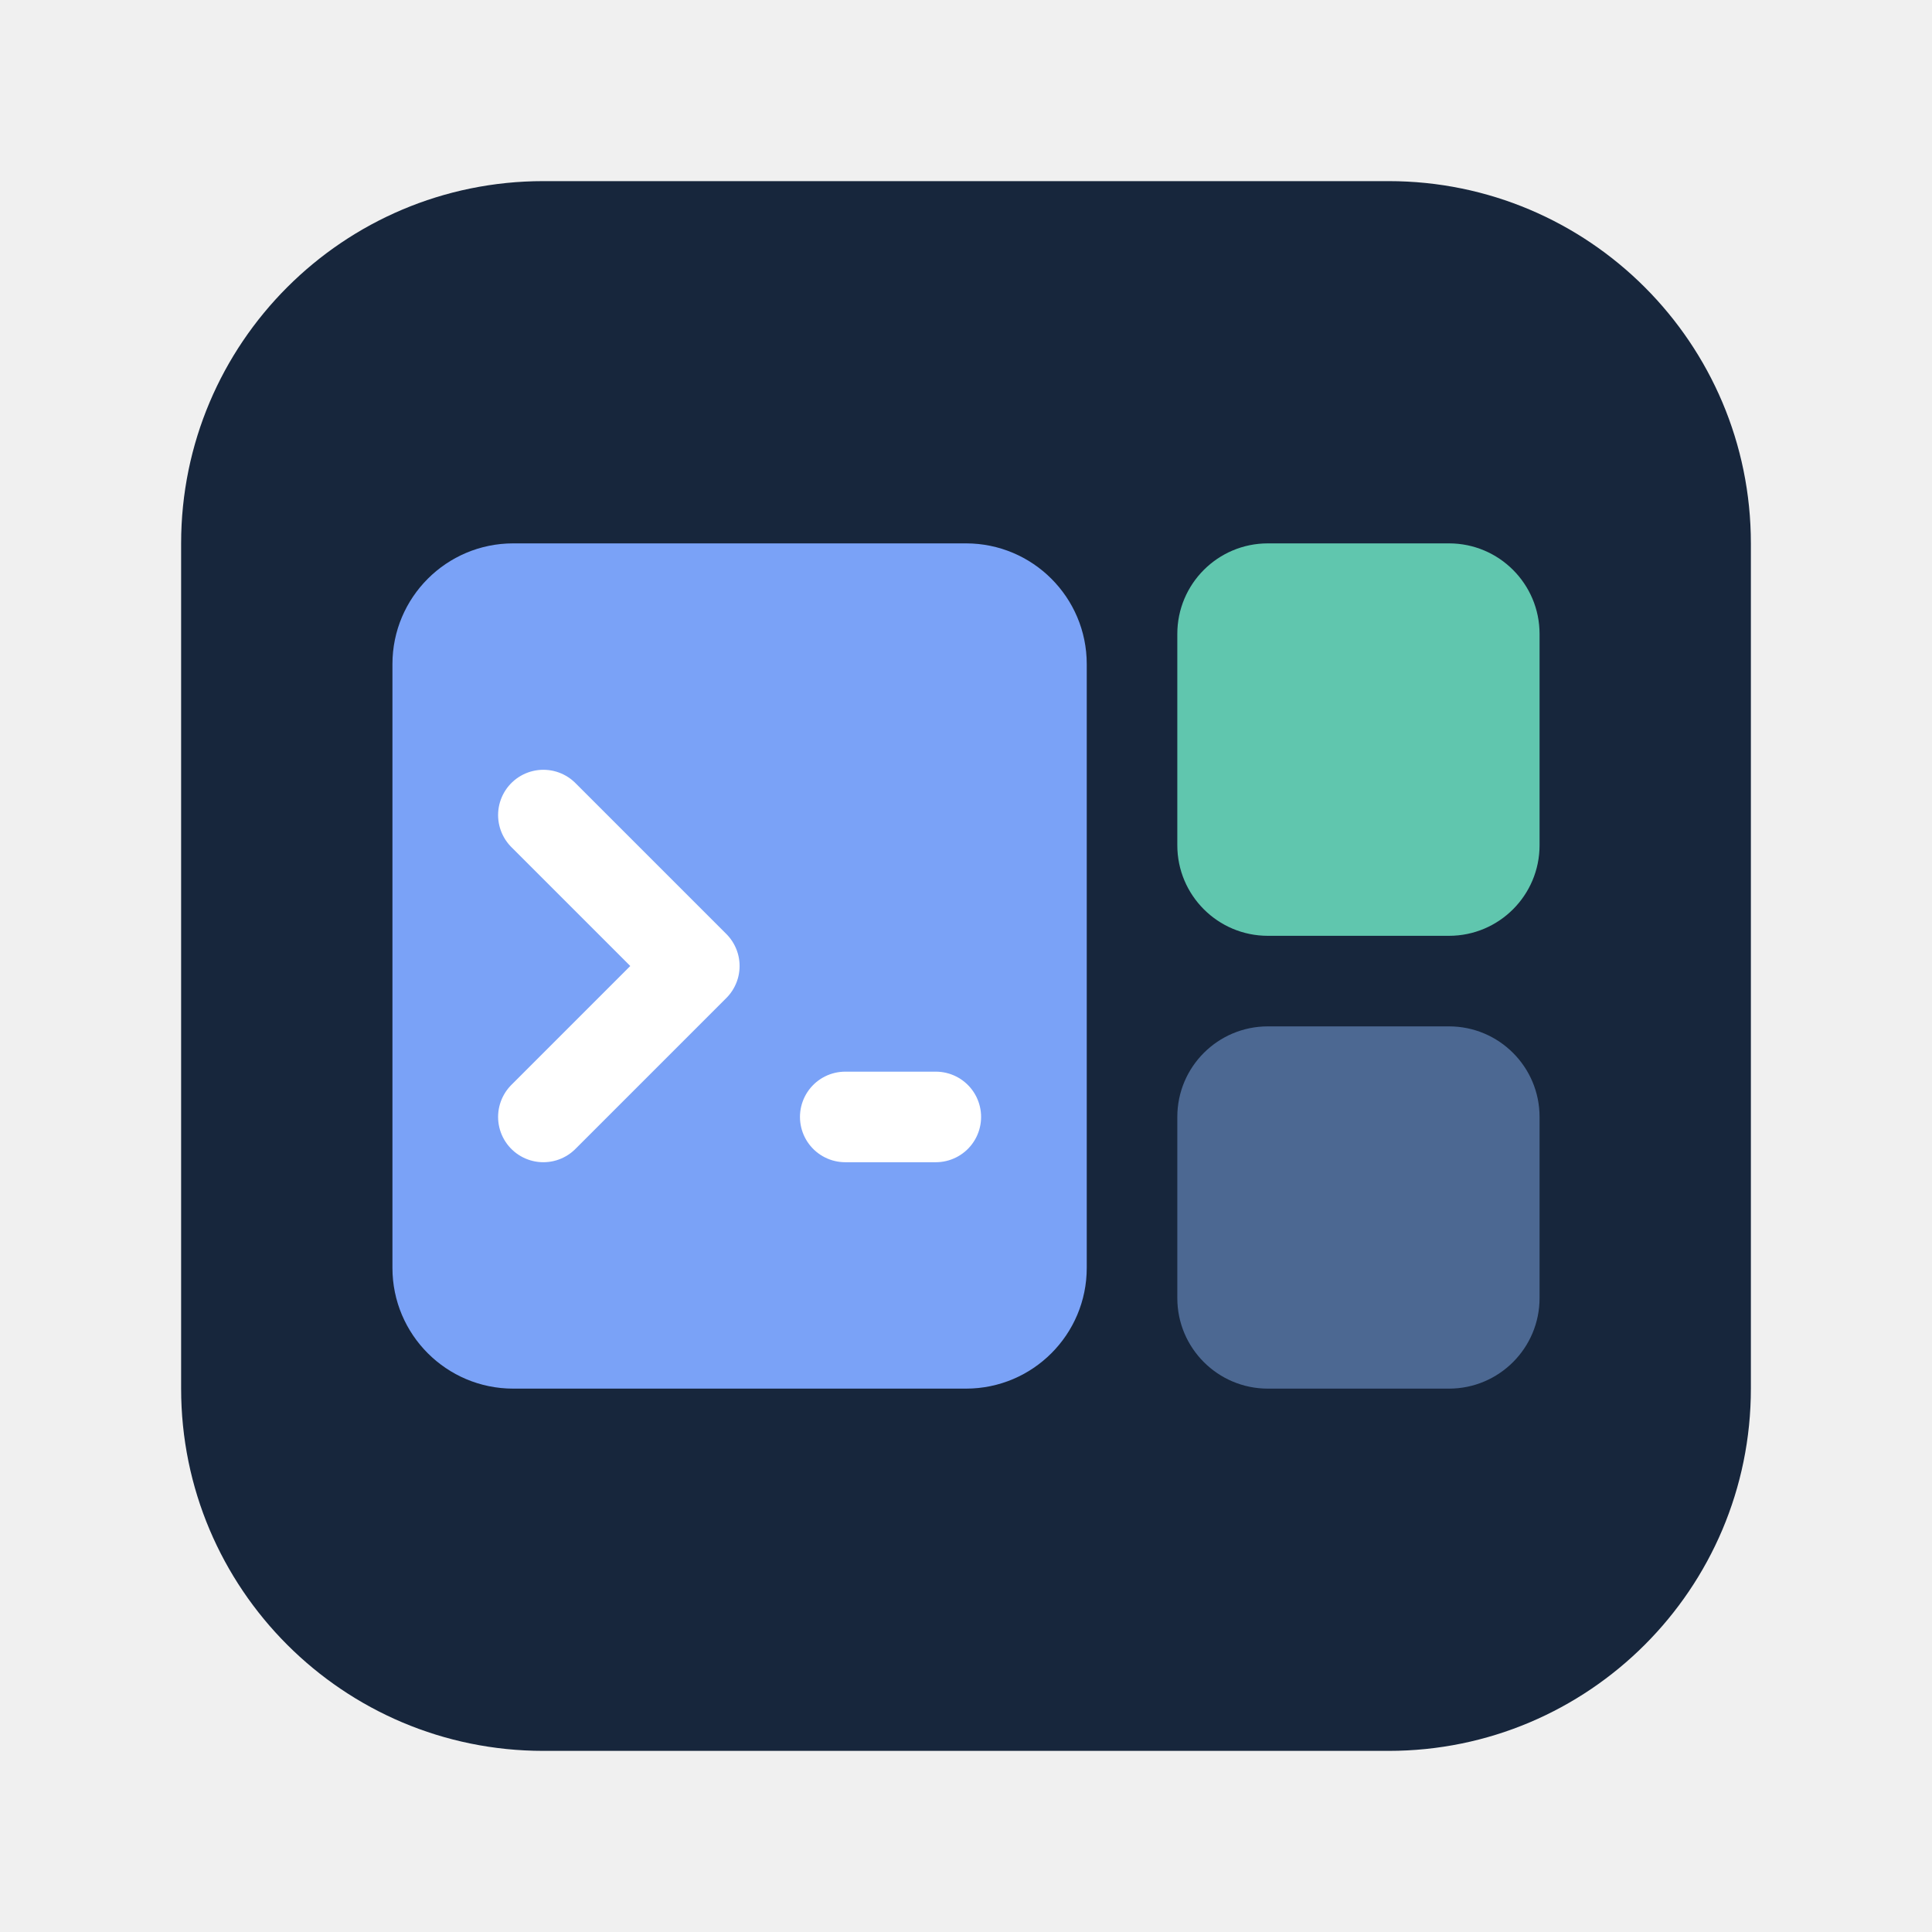
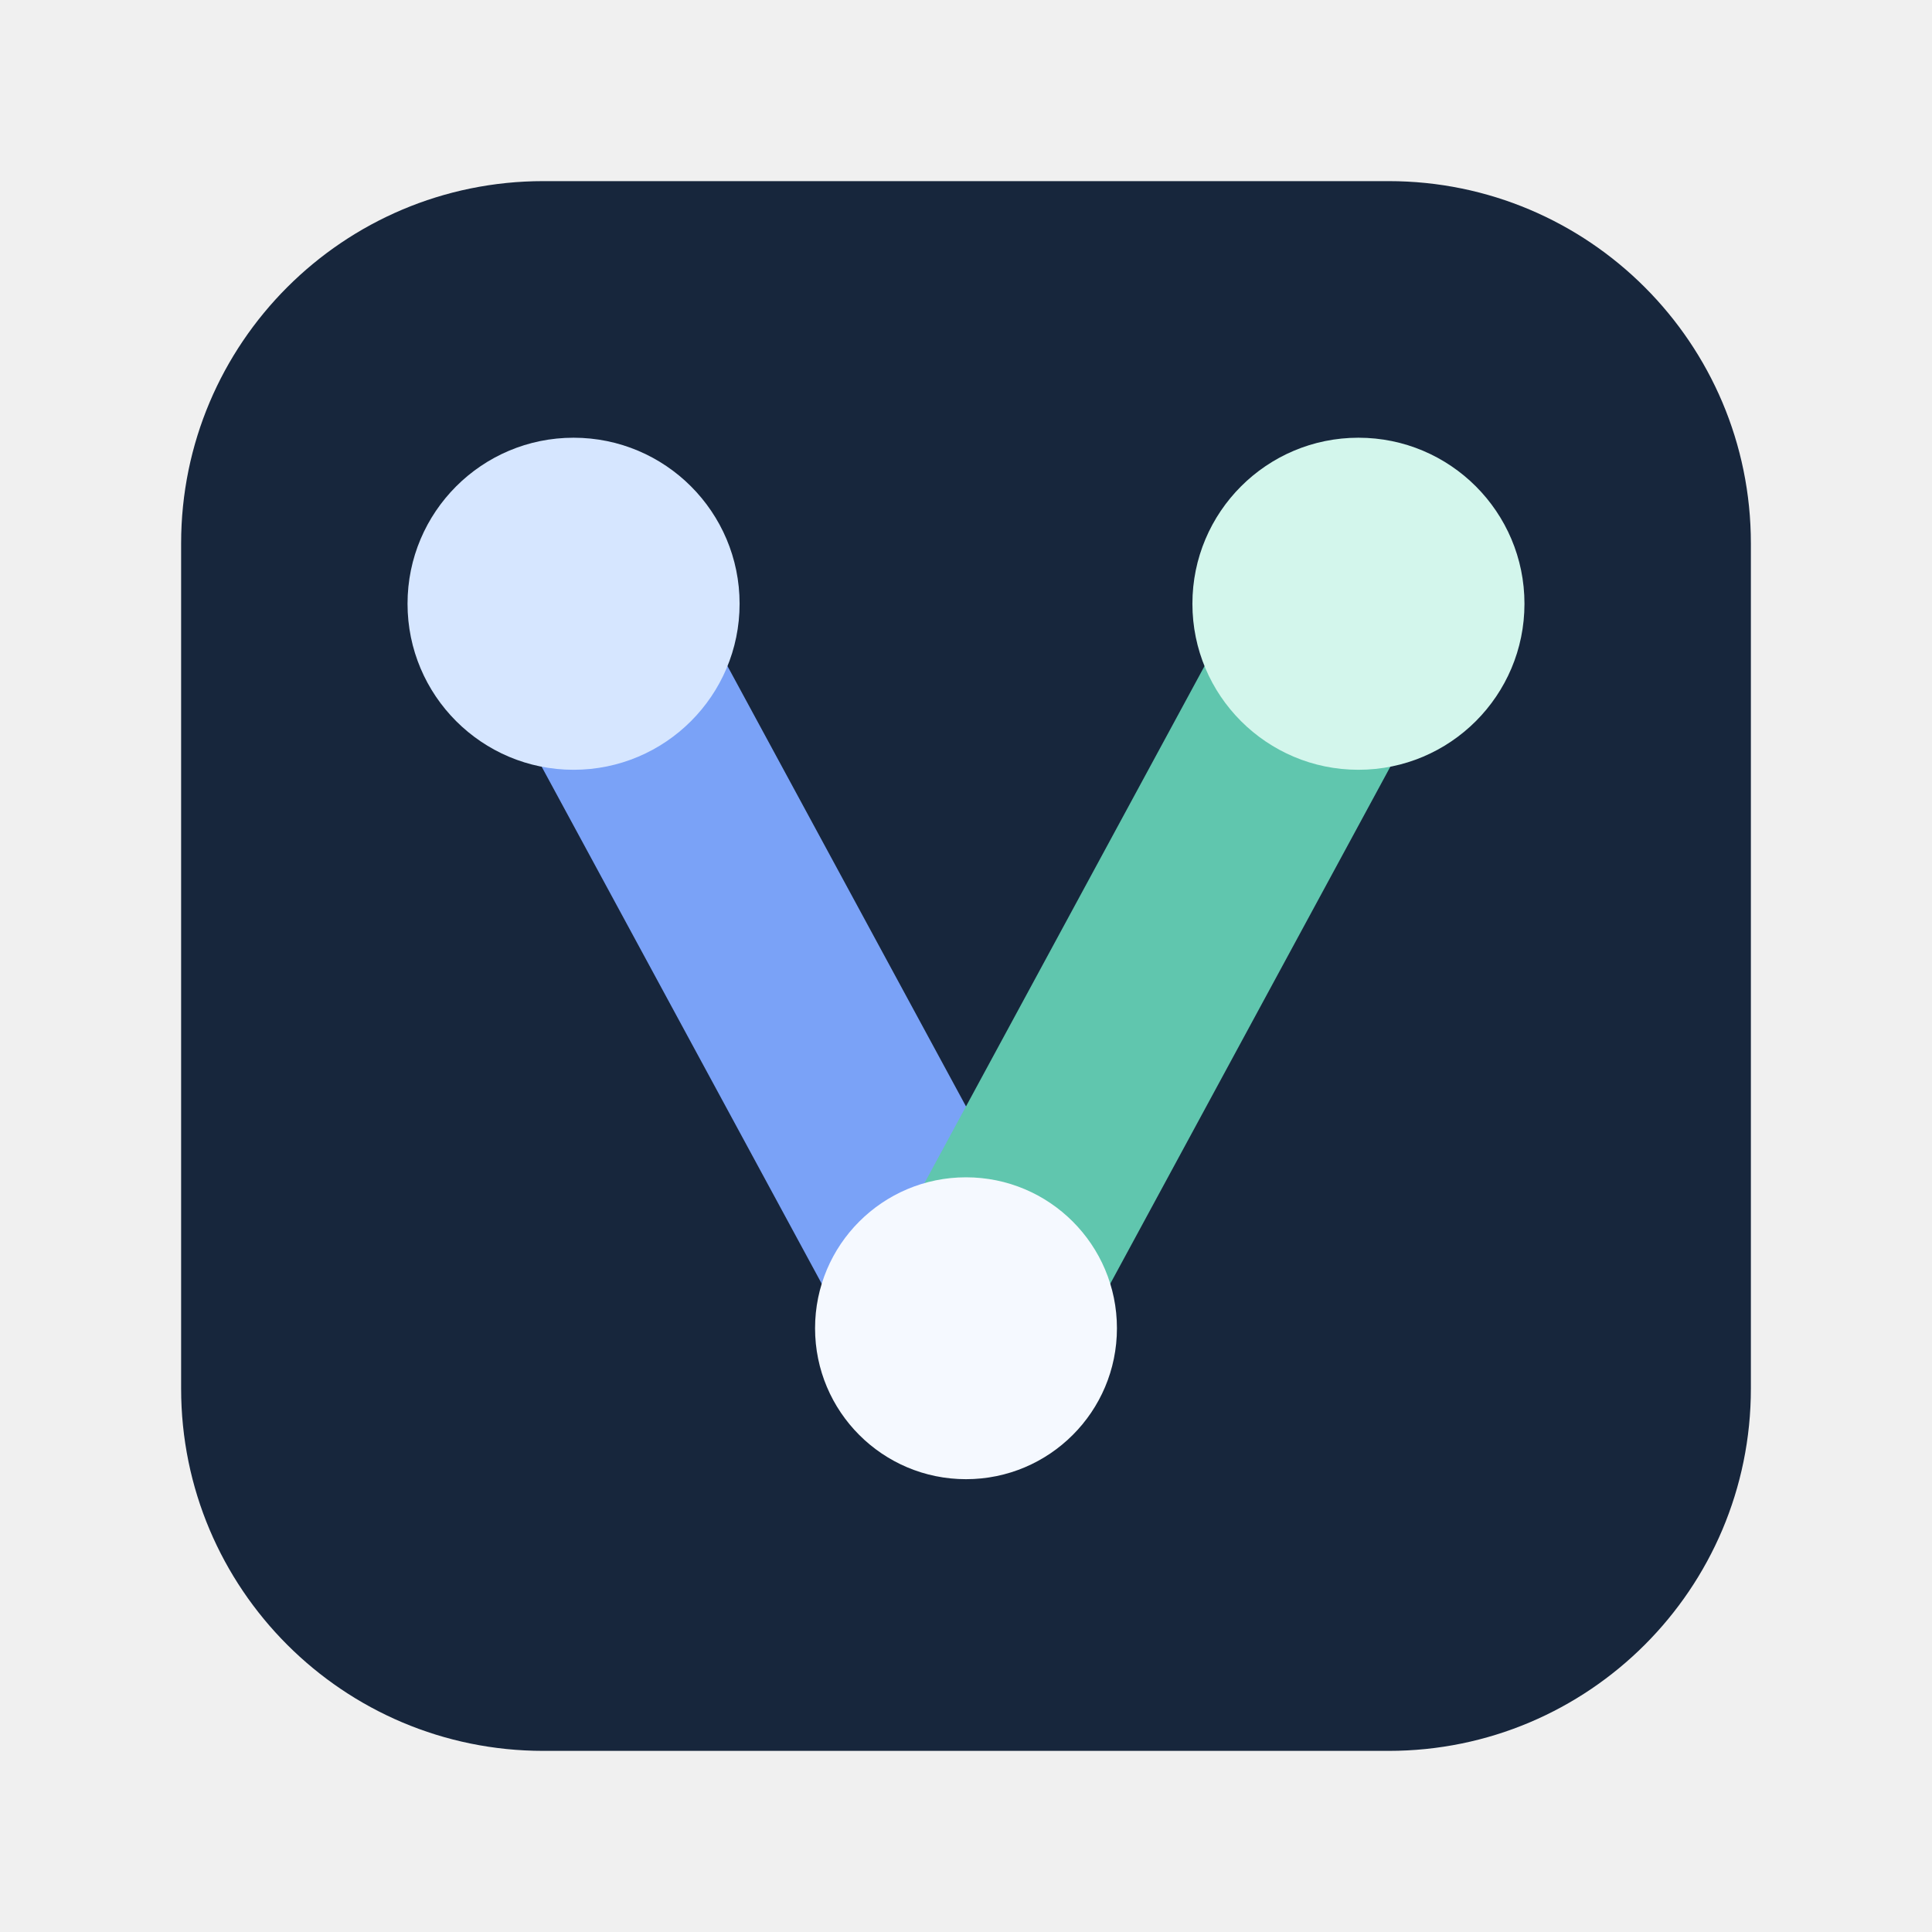
<svg xmlns="http://www.w3.org/2000/svg" width="64" height="64" viewBox="0 0 64 64">
  <rect x="6" y="6" width="52" height="52" rx="12" fill="#17263c" />
-   <rect x="13" y="18" width="23" height="28" rx="4" fill="#7aa2f7" />
-   <rect x="39" y="18" width="12" height="13" rx="3" fill="#60c6ae" />
-   <rect x="39" y="34" width="12" height="12" rx="3" fill="#4c6892" />
-   <path d="m18 27 5 5-5 5" fill="none" stroke="#fff" stroke-width="3" stroke-linecap="round" stroke-linejoin="round" />
-   <path d="M28 37h3" stroke="#fff" stroke-width="3" stroke-linecap="round" />
+   <path d="M19 20 32 44" stroke="#7aa2f7" stroke-width="7" stroke-linecap="round" />
+   <path d="M45 20 32 44" stroke="#60c6ae" stroke-width="7" stroke-linecap="round" />
+   <circle cx="19" cy="20" r="5.5" fill="#d6e6ff" />
+   <circle cx="45" cy="20" r="5.5" fill="#d3f6ec" />
+   <circle cx="32" cy="44" r="5" fill="#f5f9ff" />
</svg>
